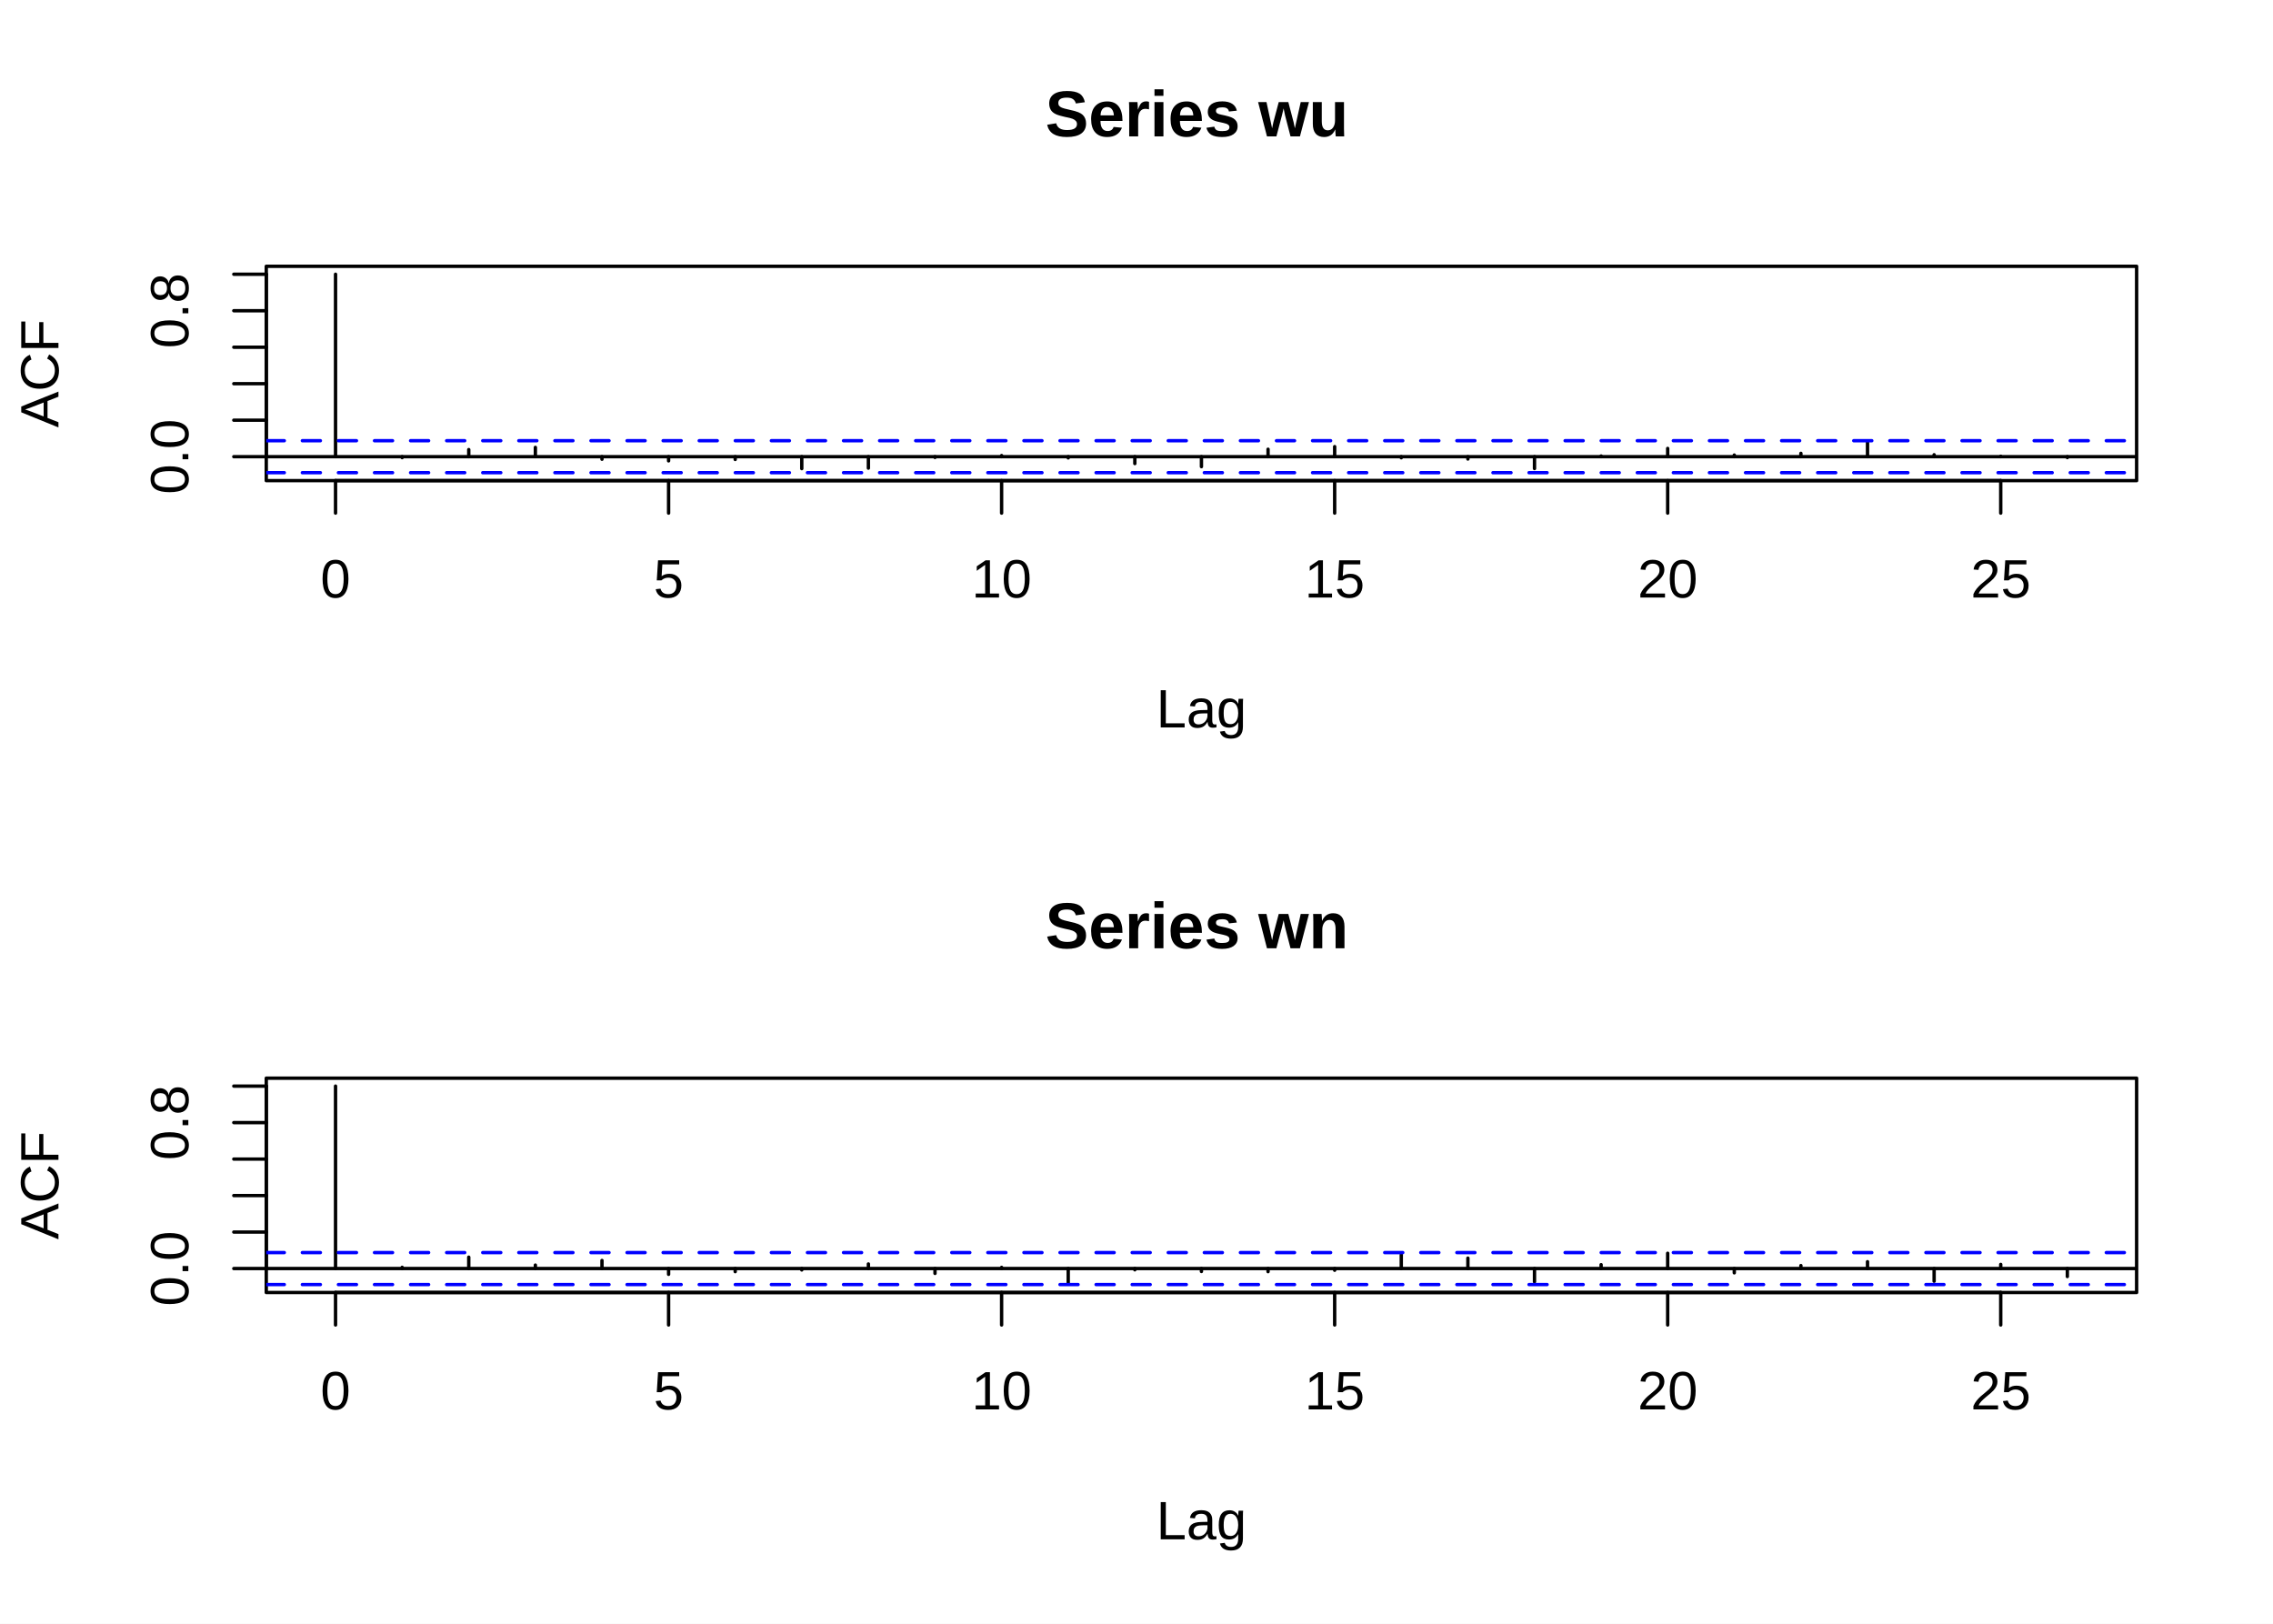
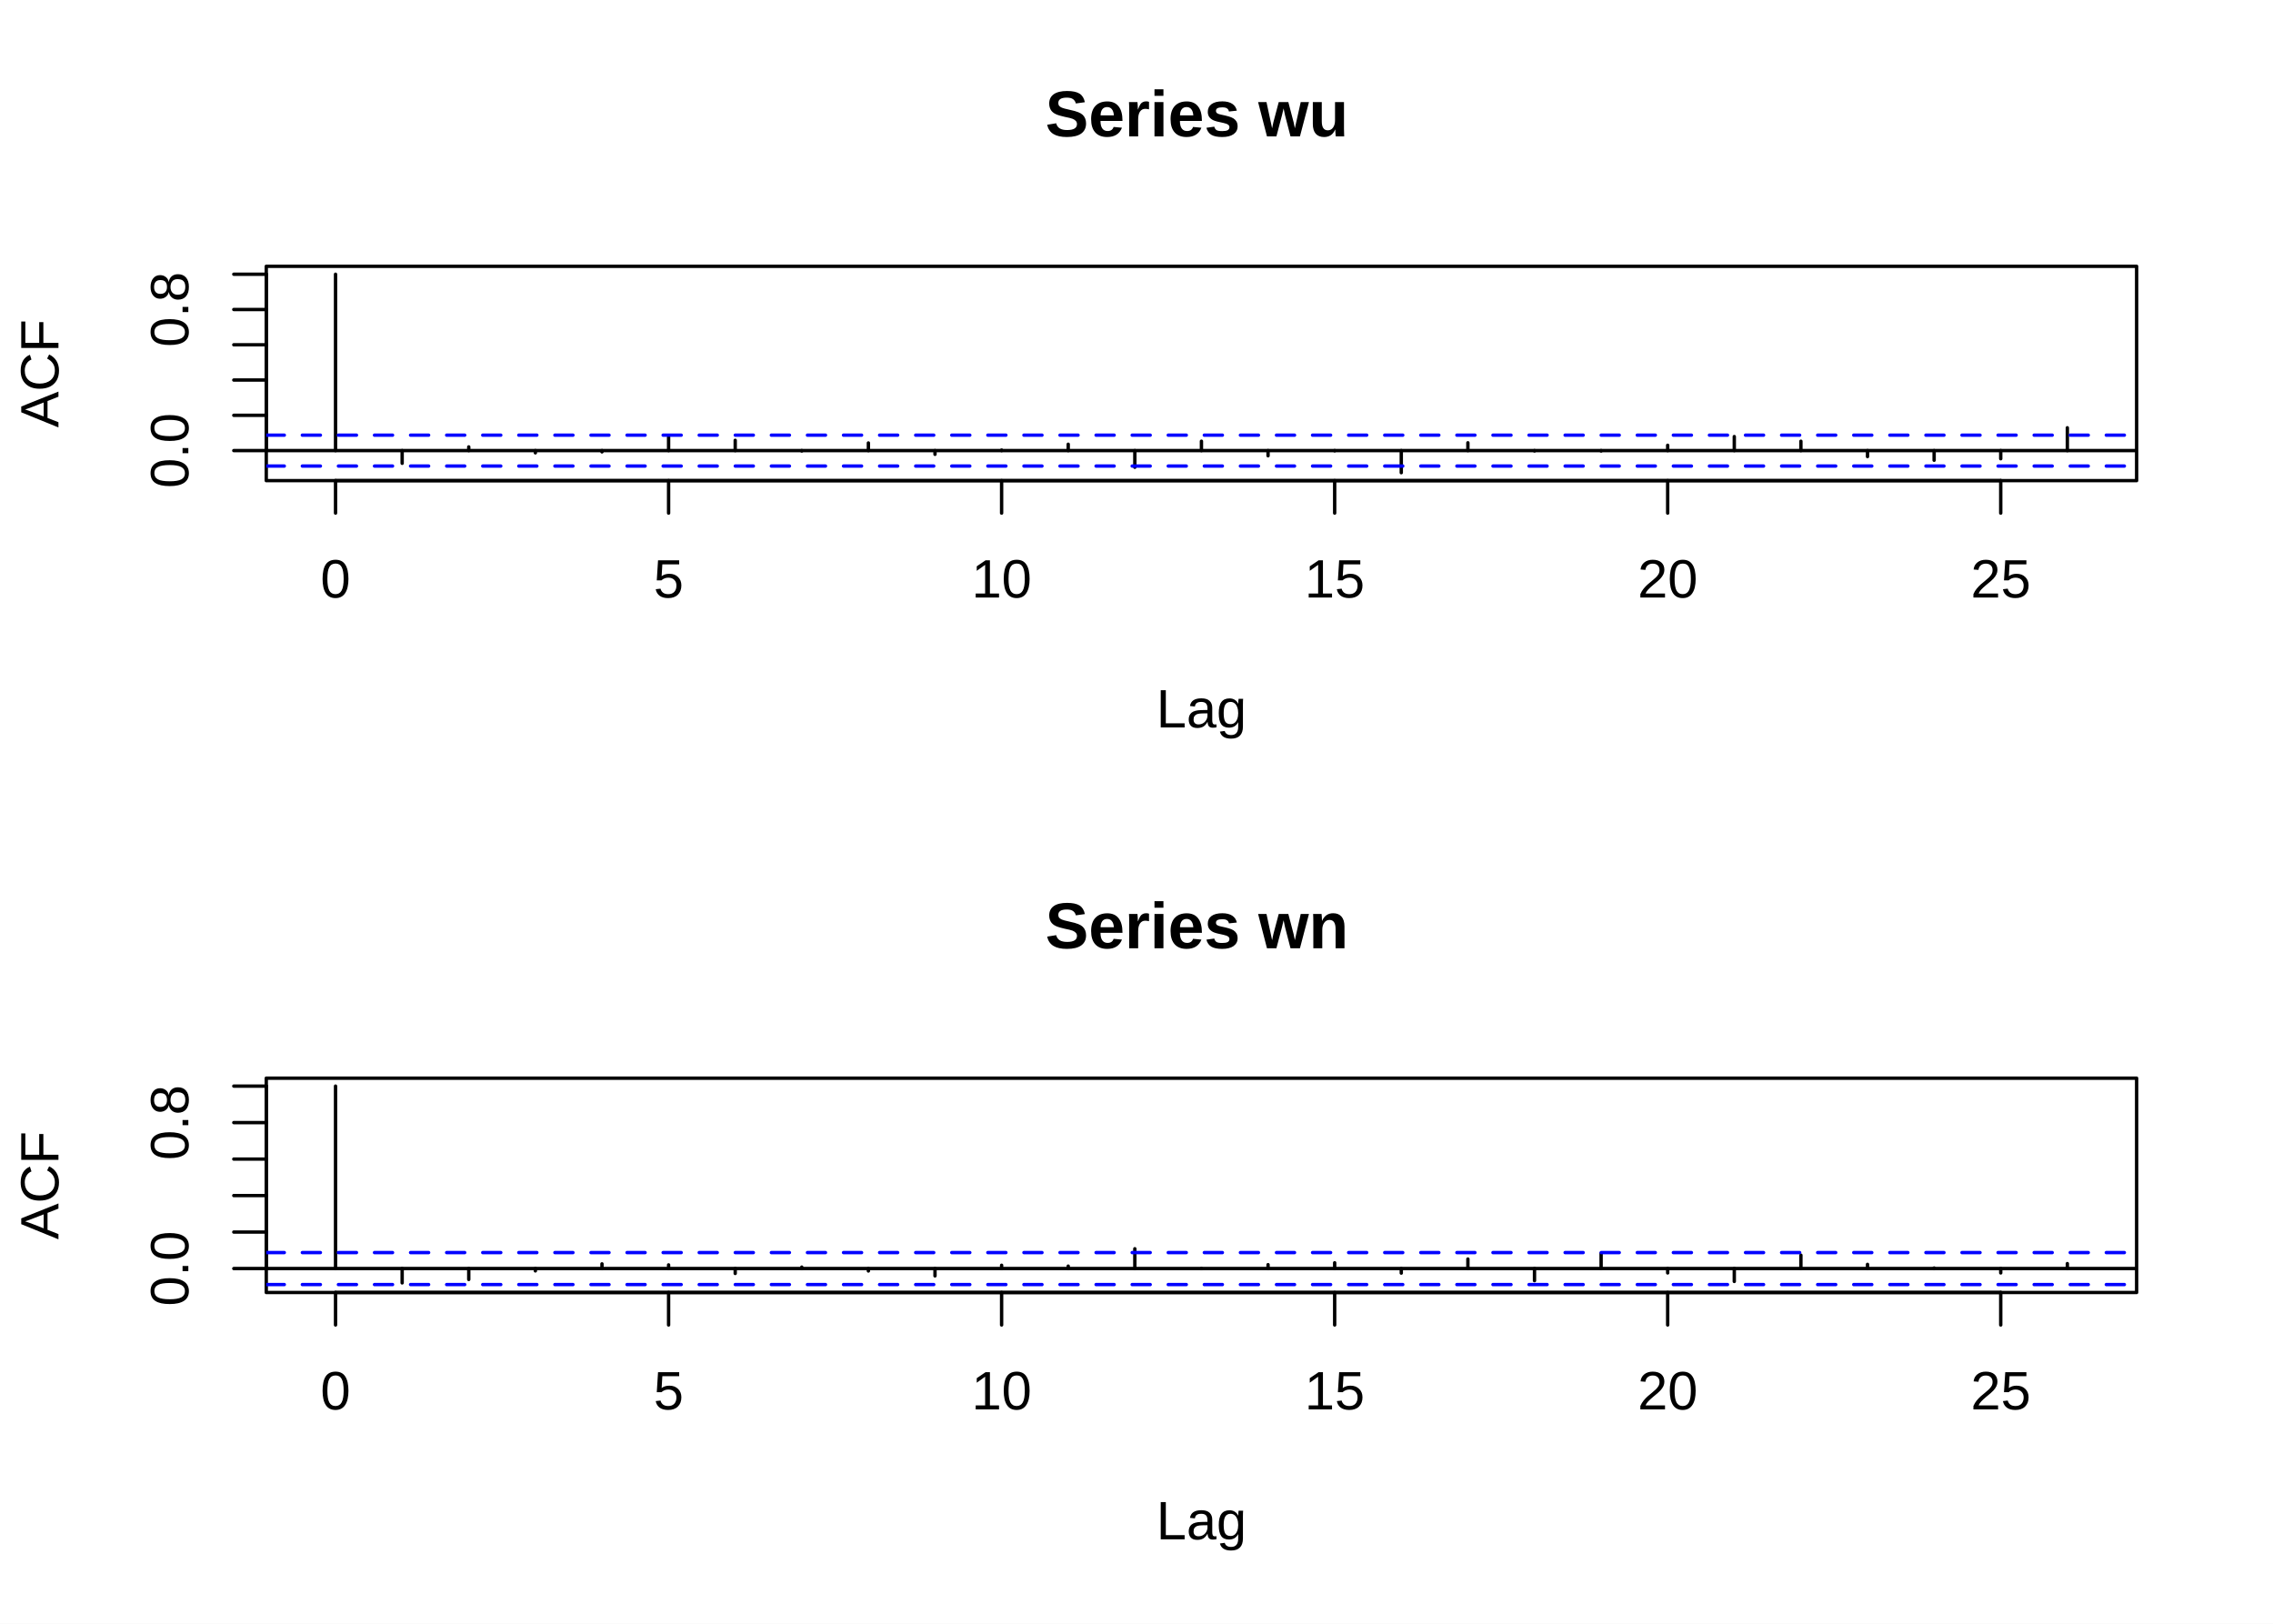
<svg xmlns="http://www.w3.org/2000/svg" viewBox="0 0 504.00 360.00">
  <defs>
    <style type="text/css">
    line, polyline, path, rect, circle {
      fill: none;
      stroke: #000000;
      stroke-linecap: round;
      stroke-linejoin: round;
      stroke-miterlimit: 10.00;
    }
  </style>
  </defs>
  <rect width="100%" height="100%" style="stroke: none; fill: #FFFFFF;" />
  <defs>
    <clipPath id="cpNTkuMDR8NDczLjc2fDEwNi41Nnw1OS4wNA==">
      <rect x="59.04" y="59.04" width="414.72" height="47.52" />
    </clipPath>
  </defs>
-   <line x1="74.40" y1="101.25" x2="74.40" y2="60.80" style="stroke-width: 0.75;" clip-path="url(#cpNTkuMDR8NDczLjc2fDEwNi41Nnw1OS4wNA==)" />
-   <line x1="89.17" y1="101.25" x2="89.17" y2="101.46" style="stroke-width: 0.75;" clip-path="url(#cpNTkuMDR8NDczLjc2fDEwNi41Nnw1OS4wNA==)" />
-   <line x1="103.94" y1="101.25" x2="103.94" y2="99.68" style="stroke-width: 0.75;" clip-path="url(#cpNTkuMDR8NDczLjc2fDEwNi41Nnw1OS4wNA==)" />
-   <line x1="118.71" y1="101.25" x2="118.71" y2="99.19" style="stroke-width: 0.75;" clip-path="url(#cpNTkuMDR8NDczLjc2fDEwNi41Nnw1OS4wNA==)" />
-   <line x1="133.48" y1="101.25" x2="133.48" y2="101.82" style="stroke-width: 0.75;" clip-path="url(#cpNTkuMDR8NDczLjc2fDEwNi41Nnw1OS4wNA==)" />
-   <line x1="148.25" y1="101.25" x2="148.25" y2="102.18" style="stroke-width: 0.75;" clip-path="url(#cpNTkuMDR8NDczLjc2fDEwNi41Nnw1OS4wNA==)" />
-   <line x1="163.02" y1="101.25" x2="163.02" y2="101.87" style="stroke-width: 0.75;" clip-path="url(#cpNTkuMDR8NDczLjc2fDEwNi41Nnw1OS4wNA==)" />
-   <line x1="177.78" y1="101.25" x2="177.78" y2="103.90" style="stroke-width: 0.75;" clip-path="url(#cpNTkuMDR8NDczLjc2fDEwNi41Nnw1OS4wNA==)" />
-   <line x1="192.55" y1="101.25" x2="192.55" y2="103.79" style="stroke-width: 0.75;" clip-path="url(#cpNTkuMDR8NDczLjc2fDEwNi41Nnw1OS4wNA==)" />
-   <line x1="207.32" y1="101.25" x2="207.32" y2="101.42" style="stroke-width: 0.75;" clip-path="url(#cpNTkuMDR8NDczLjc2fDEwNi41Nnw1OS4wNA==)" />
-   <line x1="222.09" y1="101.25" x2="222.09" y2="101.00" style="stroke-width: 0.75;" clip-path="url(#cpNTkuMDR8NDczLjc2fDEwNi41Nnw1OS4wNA==)" />
-   <line x1="236.86" y1="101.25" x2="236.86" y2="101.52" style="stroke-width: 0.75;" clip-path="url(#cpNTkuMDR8NDczLjc2fDEwNi41Nnw1OS4wNA==)" />
-   <line x1="251.63" y1="101.25" x2="251.63" y2="102.78" style="stroke-width: 0.75;" clip-path="url(#cpNTkuMDR8NDczLjc2fDEwNi41Nnw1OS4wNA==)" />
-   <line x1="266.40" y1="101.25" x2="266.40" y2="103.46" style="stroke-width: 0.75;" clip-path="url(#cpNTkuMDR8NDczLjc2fDEwNi41Nnw1OS4wNA==)" />
-   <line x1="281.17" y1="101.25" x2="281.17" y2="99.60" style="stroke-width: 0.75;" clip-path="url(#cpNTkuMDR8NDczLjc2fDEwNi41Nnw1OS4wNA==)" />
-   <line x1="295.94" y1="101.25" x2="295.94" y2="99.02" style="stroke-width: 0.75;" clip-path="url(#cpNTkuMDR8NDczLjc2fDEwNi41Nnw1OS4wNA==)" />
-   <line x1="310.71" y1="101.25" x2="310.71" y2="101.49" style="stroke-width: 0.75;" clip-path="url(#cpNTkuMDR8NDczLjc2fDEwNi41Nnw1OS4wNA==)" />
-   <line x1="325.48" y1="101.25" x2="325.48" y2="101.77" style="stroke-width: 0.75;" clip-path="url(#cpNTkuMDR8NDczLjc2fDEwNi41Nnw1OS4wNA==)" />
-   <line x1="340.25" y1="101.25" x2="340.25" y2="103.88" style="stroke-width: 0.75;" clip-path="url(#cpNTkuMDR8NDczLjc2fDEwNi41Nnw1OS4wNA==)" />
-   <line x1="355.02" y1="101.25" x2="355.02" y2="101.10" style="stroke-width: 0.75;" clip-path="url(#cpNTkuMDR8NDczLjc2fDEwNi41Nnw1OS4wNA==)" />
-   <line x1="369.78" y1="101.25" x2="369.78" y2="99.42" style="stroke-width: 0.75;" clip-path="url(#cpNTkuMDR8NDczLjc2fDEwNi41Nnw1OS4wNA==)" />
-   <line x1="384.55" y1="101.25" x2="384.55" y2="100.89" style="stroke-width: 0.75;" clip-path="url(#cpNTkuMDR8NDczLjc2fDEwNi41Nnw1OS4wNA==)" />
-   <line x1="399.32" y1="101.25" x2="399.32" y2="100.51" style="stroke-width: 0.75;" clip-path="url(#cpNTkuMDR8NDczLjc2fDEwNi41Nnw1OS4wNA==)" />
-   <line x1="414.09" y1="101.25" x2="414.09" y2="98.01" style="stroke-width: 0.75;" clip-path="url(#cpNTkuMDR8NDczLjc2fDEwNi41Nnw1OS4wNA==)" />
-   <line x1="428.86" y1="101.25" x2="428.86" y2="100.82" style="stroke-width: 0.75;" clip-path="url(#cpNTkuMDR8NDczLjc2fDEwNi41Nnw1OS4wNA==)" />
-   <line x1="443.63" y1="101.25" x2="443.63" y2="101.16" style="stroke-width: 0.75;" clip-path="url(#cpNTkuMDR8NDczLjc2fDEwNi41Nnw1OS4wNA==)" />
-   <line x1="458.40" y1="101.25" x2="458.40" y2="101.45" style="stroke-width: 0.75;" clip-path="url(#cpNTkuMDR8NDczLjc2fDEwNi41Nnw1OS4wNA==)" />
+   <line x1="74.40" y1="99.90" x2="74.40" y2="60.80" style="stroke-width: 0.75;" clip-path="url(#cpNTkuMDR8NDczLjc2fDEwNi41Nnw1OS4wNA==)" />
+   <line x1="89.17" y1="99.90" x2="89.17" y2="102.72" style="stroke-width: 0.75;" clip-path="url(#cpNTkuMDR8NDczLjc2fDEwNi41Nnw1OS4wNA==)" />
+   <line x1="103.94" y1="99.90" x2="103.94" y2="99.08" style="stroke-width: 0.75;" clip-path="url(#cpNTkuMDR8NDczLjc2fDEwNi41Nnw1OS4wNA==)" />
+   <line x1="118.71" y1="99.90" x2="118.71" y2="100.40" style="stroke-width: 0.75;" clip-path="url(#cpNTkuMDR8NDczLjc2fDEwNi41Nnw1OS4wNA==)" />
+   <line x1="133.48" y1="99.90" x2="133.48" y2="100.19" style="stroke-width: 0.75;" clip-path="url(#cpNTkuMDR8NDczLjc2fDEwNi41Nnw1OS4wNA==)" />
+   <line x1="148.25" y1="99.90" x2="148.25" y2="96.91" style="stroke-width: 0.75;" clip-path="url(#cpNTkuMDR8NDczLjc2fDEwNi41Nnw1OS4wNA==)" />
+   <line x1="163.02" y1="99.90" x2="163.02" y2="97.62" style="stroke-width: 0.75;" clip-path="url(#cpNTkuMDR8NDczLjc2fDEwNi41Nnw1OS4wNA==)" />
+   <line x1="177.78" y1="99.90" x2="177.78" y2="99.98" style="stroke-width: 0.75;" clip-path="url(#cpNTkuMDR8NDczLjc2fDEwNi41Nnw1OS4wNA==)" />
+   <line x1="192.55" y1="99.90" x2="192.55" y2="98.21" style="stroke-width: 0.75;" clip-path="url(#cpNTkuMDR8NDczLjc2fDEwNi41Nnw1OS4wNA==)" />
+   <line x1="207.32" y1="99.90" x2="207.32" y2="100.73" style="stroke-width: 0.75;" clip-path="url(#cpNTkuMDR8NDczLjc2fDEwNi41Nnw1OS4wNA==)" />
+   <line x1="222.09" y1="99.90" x2="222.09" y2="99.79" style="stroke-width: 0.75;" clip-path="url(#cpNTkuMDR8NDczLjc2fDEwNi41Nnw1OS4wNA==)" />
+   <line x1="236.86" y1="99.90" x2="236.86" y2="98.49" style="stroke-width: 0.75;" clip-path="url(#cpNTkuMDR8NDczLjc2fDEwNi41Nnw1OS4wNA==)" />
+   <line x1="251.63" y1="99.90" x2="251.63" y2="103.60" style="stroke-width: 0.75;" clip-path="url(#cpNTkuMDR8NDczLjc2fDEwNi41Nnw1OS4wNA==)" />
+   <line x1="266.40" y1="99.90" x2="266.40" y2="97.82" style="stroke-width: 0.75;" clip-path="url(#cpNTkuMDR8NDczLjc2fDEwNi41Nnw1OS4wNA==)" />
+   <line x1="281.17" y1="99.90" x2="281.17" y2="101.05" style="stroke-width: 0.75;" clip-path="url(#cpNTkuMDR8NDczLjc2fDEwNi41Nnw1OS4wNA==)" />
+   <line x1="295.94" y1="99.90" x2="295.94" y2="99.94" style="stroke-width: 0.75;" clip-path="url(#cpNTkuMDR8NDczLjc2fDEwNi41Nnw1OS4wNA==)" />
+   <line x1="310.71" y1="99.90" x2="310.71" y2="104.80" style="stroke-width: 0.75;" clip-path="url(#cpNTkuMDR8NDczLjc2fDEwNi41Nnw1OS4wNA==)" />
+   <line x1="325.48" y1="99.90" x2="325.48" y2="98.17" style="stroke-width: 0.75;" clip-path="url(#cpNTkuMDR8NDczLjc2fDEwNi41Nnw1OS4wNA==)" />
+   <line x1="340.25" y1="99.90" x2="340.25" y2="99.97" style="stroke-width: 0.75;" clip-path="url(#cpNTkuMDR8NDczLjc2fDEwNi41Nnw1OS4wNA==)" />
+   <line x1="355.02" y1="99.90" x2="355.02" y2="99.98" style="stroke-width: 0.75;" clip-path="url(#cpNTkuMDR8NDczLjc2fDEwNi41Nnw1OS4wNA==)" />
+   <line x1="369.78" y1="99.90" x2="369.78" y2="98.72" style="stroke-width: 0.75;" clip-path="url(#cpNTkuMDR8NDczLjc2fDEwNi41Nnw1OS4wNA==)" />
+   <line x1="384.55" y1="99.90" x2="384.55" y2="96.79" style="stroke-width: 0.75;" clip-path="url(#cpNTkuMDR8NDczLjc2fDEwNi41Nnw1OS4wNA==)" />
+   <line x1="399.32" y1="99.90" x2="399.32" y2="97.83" style="stroke-width: 0.75;" clip-path="url(#cpNTkuMDR8NDczLjc2fDEwNi41Nnw1OS4wNA==)" />
+   <line x1="414.09" y1="99.90" x2="414.09" y2="101.23" style="stroke-width: 0.75;" clip-path="url(#cpNTkuMDR8NDczLjc2fDEwNi41Nnw1OS4wNA==)" />
+   <line x1="428.86" y1="99.90" x2="428.86" y2="102.04" style="stroke-width: 0.75;" clip-path="url(#cpNTkuMDR8NDczLjc2fDEwNi41Nnw1OS4wNA==)" />
+   <line x1="443.63" y1="99.90" x2="443.63" y2="101.71" style="stroke-width: 0.75;" clip-path="url(#cpNTkuMDR8NDczLjc2fDEwNi41Nnw1OS4wNA==)" />
+   <line x1="458.40" y1="99.90" x2="458.40" y2="94.84" style="stroke-width: 0.75;" clip-path="url(#cpNTkuMDR8NDczLjc2fDEwNi41Nnw1OS4wNA==)" />
  <defs>
    <clipPath id="cpMHw1MDR8MzYwfDA=">
      <rect x="0.00" y="0.00" width="504.00" height="360.00" />
    </clipPath>
  </defs>
  <line x1="74.40" y1="106.56" x2="443.63" y2="106.56" style="stroke-width: 0.75;" clip-path="url(#cpMHw1MDR8MzYwfDA=)" />
  <line x1="74.40" y1="106.56" x2="74.40" y2="113.76" style="stroke-width: 0.75;" clip-path="url(#cpMHw1MDR8MzYwfDA=)" />
  <line x1="148.25" y1="106.56" x2="148.25" y2="113.76" style="stroke-width: 0.75;" clip-path="url(#cpMHw1MDR8MzYwfDA=)" />
  <line x1="222.09" y1="106.56" x2="222.09" y2="113.76" style="stroke-width: 0.75;" clip-path="url(#cpMHw1MDR8MzYwfDA=)" />
  <line x1="295.94" y1="106.56" x2="295.94" y2="113.76" style="stroke-width: 0.75;" clip-path="url(#cpMHw1MDR8MzYwfDA=)" />
  <line x1="369.78" y1="106.56" x2="369.78" y2="113.76" style="stroke-width: 0.75;" clip-path="url(#cpMHw1MDR8MzYwfDA=)" />
  <line x1="443.63" y1="106.56" x2="443.63" y2="113.76" style="stroke-width: 0.75;" clip-path="url(#cpMHw1MDR8MzYwfDA=)" />
  <g clip-path="url(#cpMHw1MDR8MzYwfDA=)">
    <text x="71.06" y="132.48" style="font-size: 12.00px; font-family: Arial;" textLength="6.67px" lengthAdjust="spacingAndGlyphs">0</text>
  </g>
  <g clip-path="url(#cpMHw1MDR8MzYwfDA=)">
    <text x="144.91" y="132.48" style="font-size: 12.00px; font-family: Arial;" textLength="6.67px" lengthAdjust="spacingAndGlyphs">5</text>
  </g>
  <g clip-path="url(#cpMHw1MDR8MzYwfDA=)">
    <text x="215.42" y="132.48" style="font-size: 12.00px; font-family: Arial;" textLength="13.35px" lengthAdjust="spacingAndGlyphs">10</text>
  </g>
  <g clip-path="url(#cpMHw1MDR8MzYwfDA=)">
    <text x="289.26" y="132.48" style="font-size: 12.00px; font-family: Arial;" textLength="13.35px" lengthAdjust="spacingAndGlyphs">15</text>
  </g>
  <g clip-path="url(#cpMHw1MDR8MzYwfDA=)">
    <text x="363.11" y="132.48" style="font-size: 12.00px; font-family: Arial;" textLength="13.35px" lengthAdjust="spacingAndGlyphs">20</text>
  </g>
  <g clip-path="url(#cpMHw1MDR8MzYwfDA=)">
    <text x="436.96" y="132.48" style="font-size: 12.00px; font-family: Arial;" textLength="13.35px" lengthAdjust="spacingAndGlyphs">25</text>
  </g>
-   <line x1="59.04" y1="101.25" x2="59.04" y2="60.80" style="stroke-width: 0.75;" clip-path="url(#cpMHw1MDR8MzYwfDA=)" />
-   <line x1="59.04" y1="101.25" x2="51.84" y2="101.25" style="stroke-width: 0.75;" clip-path="url(#cpMHw1MDR8MzYwfDA=)" />
-   <line x1="59.04" y1="93.16" x2="51.84" y2="93.16" style="stroke-width: 0.75;" clip-path="url(#cpMHw1MDR8MzYwfDA=)" />
-   <line x1="59.04" y1="85.07" x2="51.84" y2="85.07" style="stroke-width: 0.75;" clip-path="url(#cpMHw1MDR8MzYwfDA=)" />
-   <line x1="59.04" y1="76.98" x2="51.84" y2="76.98" style="stroke-width: 0.75;" clip-path="url(#cpMHw1MDR8MzYwfDA=)" />
-   <line x1="59.04" y1="68.89" x2="51.84" y2="68.89" style="stroke-width: 0.75;" clip-path="url(#cpMHw1MDR8MzYwfDA=)" />
+   <line x1="59.04" y1="99.90" x2="59.04" y2="60.80" style="stroke-width: 0.75;" clip-path="url(#cpMHw1MDR8MzYwfDA=)" />
+   <line x1="59.04" y1="99.90" x2="51.84" y2="99.90" style="stroke-width: 0.75;" clip-path="url(#cpMHw1MDR8MzYwfDA=)" />
+   <line x1="59.04" y1="92.08" x2="51.84" y2="92.08" style="stroke-width: 0.75;" clip-path="url(#cpMHw1MDR8MzYwfDA=)" />
+   <line x1="59.04" y1="84.26" x2="51.84" y2="84.26" style="stroke-width: 0.75;" clip-path="url(#cpMHw1MDR8MzYwfDA=)" />
+   <line x1="59.04" y1="76.44" x2="51.84" y2="76.44" style="stroke-width: 0.75;" clip-path="url(#cpMHw1MDR8MzYwfDA=)" />
+   <line x1="59.04" y1="68.62" x2="51.84" y2="68.62" style="stroke-width: 0.75;" clip-path="url(#cpMHw1MDR8MzYwfDA=)" />
  <line x1="59.04" y1="60.80" x2="51.84" y2="60.80" style="stroke-width: 0.75;" clip-path="url(#cpMHw1MDR8MzYwfDA=)" />
  <g clip-path="url(#cpMHw1MDR8MzYwfDA=)">
-     <text transform="translate(41.76,109.59) rotate(-90)" style="font-size: 12.00px; font-family: Arial;" textLength="16.68px" lengthAdjust="spacingAndGlyphs">0.0</text>
-   </g>
-   <g clip-path="url(#cpMHw1MDR8MzYwfDA=)">
-     <text transform="translate(41.76,77.23) rotate(-90)" style="font-size: 12.00px; font-family: Arial;" textLength="16.68px" lengthAdjust="spacingAndGlyphs">0.8</text>
+     <text transform="translate(41.76,108.24) rotate(-90)" style="font-size: 12.00px; font-family: Arial;" textLength="16.68px" lengthAdjust="spacingAndGlyphs">0.0</text>
+   </g>
+   <g clip-path="url(#cpMHw1MDR8MzYwfDA=)">
+     <text transform="translate(41.76,76.96) rotate(-90)" style="font-size: 12.00px; font-family: Arial;" textLength="16.68px" lengthAdjust="spacingAndGlyphs">0.8</text>
  </g>
  <polyline points="59.04,106.56 473.76,106.56 473.76,59.04 59.04,59.04 59.04,106.56 " style="stroke-width: 0.75;" clip-path="url(#cpMHw1MDR8MzYwfDA=)" />
  <defs>
    <clipPath id="cpMHw1MDR8MTgwfDA=">
      <rect x="0.00" y="0.00" width="504.00" height="180.00" />
    </clipPath>
  </defs>
  <g clip-path="url(#cpMHw1MDR8MTgwfDA=)">
    <text x="256.39" y="161.28" style="font-size: 12.00px; font-family: Arial;" textLength="20.02px" lengthAdjust="spacingAndGlyphs">Lag</text>
  </g>
  <g clip-path="url(#cpMHw1MDR8MTgwfDA=)">
    <text transform="translate(12.96,94.80) rotate(-90)" style="font-size: 12.00px; font-family: Arial;" textLength="24.00px" lengthAdjust="spacingAndGlyphs">ACF</text>
  </g>
  <defs>
    <clipPath id="cpNTkuMDR8NDczLjc2fDEwNi41Nnw1OS4wNA==">
      <rect x="59.04" y="59.04" width="414.72" height="47.52" />
    </clipPath>
  </defs>
-   <line x1="59.04" y1="101.25" x2="473.76" y2="101.25" style="stroke-width: 0.75;" clip-path="url(#cpNTkuMDR8NDczLjc2fDEwNi41Nnw1OS4wNA==)" />
-   <line x1="59.04" y1="97.71" x2="473.76" y2="97.71" style="stroke-width: 0.75; stroke: #0000FF; stroke-dasharray: 4.00,4.00;" clip-path="url(#cpNTkuMDR8NDczLjc2fDEwNi41Nnw1OS4wNA==)" />
-   <line x1="59.04" y1="104.80" x2="473.76" y2="104.80" style="stroke-width: 0.75; stroke: #0000FF; stroke-dasharray: 4.00,4.00;" clip-path="url(#cpNTkuMDR8NDczLjc2fDEwNi41Nnw1OS4wNA==)" />
+   <line x1="59.04" y1="99.90" x2="473.76" y2="99.90" style="stroke-width: 0.75;" clip-path="url(#cpNTkuMDR8NDczLjc2fDEwNi41Nnw1OS4wNA==)" />
+   <line x1="59.04" y1="96.48" x2="473.76" y2="96.48" style="stroke-width: 0.75; stroke: #0000FF; stroke-dasharray: 4.00,4.00;" clip-path="url(#cpNTkuMDR8NDczLjc2fDEwNi41Nnw1OS4wNA==)" />
+   <line x1="59.04" y1="103.33" x2="473.76" y2="103.33" style="stroke-width: 0.75; stroke: #0000FF; stroke-dasharray: 4.00,4.00;" clip-path="url(#cpNTkuMDR8NDczLjc2fDEwNi41Nnw1OS4wNA==)" />
  <defs>
    <clipPath id="cpMHw1MDR8MTgwfDA=">
      <rect x="0.00" y="0.00" width="504.00" height="180.00" />
    </clipPath>
  </defs>
  <g clip-path="url(#cpMHw1MDR8MTgwfDA=)">
    <text x="231.77" y="30.24" style="font-size: 14.40px; font-weight: bold; font-family: Arial;" textLength="69.25px" lengthAdjust="spacingAndGlyphs">Series  wu</text>
  </g>
  <defs>
    <clipPath id="cpNTkuMDR8NDczLjc2fDI4Ni41NnwyMzkuMDQ=">
      <rect x="59.04" y="239.04" width="414.72" height="47.52" />
    </clipPath>
  </defs>
  <line x1="74.40" y1="281.25" x2="74.40" y2="240.80" style="stroke-width: 0.75;" clip-path="url(#cpNTkuMDR8NDczLjc2fDI4Ni41NnwyMzkuMDQ=)" />
-   <line x1="89.17" y1="281.25" x2="89.17" y2="280.98" style="stroke-width: 0.75;" clip-path="url(#cpNTkuMDR8NDczLjc2fDI4Ni41NnwyMzkuMDQ=)" />
-   <line x1="103.94" y1="281.25" x2="103.94" y2="278.73" style="stroke-width: 0.75;" clip-path="url(#cpNTkuMDR8NDczLjc2fDI4Ni41NnwyMzkuMDQ=)" />
-   <line x1="118.71" y1="281.25" x2="118.71" y2="280.48" style="stroke-width: 0.75;" clip-path="url(#cpNTkuMDR8NDczLjc2fDI4Ni41NnwyMzkuMDQ=)" />
-   <line x1="133.48" y1="281.25" x2="133.48" y2="279.46" style="stroke-width: 0.75;" clip-path="url(#cpNTkuMDR8NDczLjc2fDI4Ni41NnwyMzkuMDQ=)" />
-   <line x1="148.25" y1="281.25" x2="148.25" y2="282.53" style="stroke-width: 0.75;" clip-path="url(#cpNTkuMDR8NDczLjc2fDI4Ni41NnwyMzkuMDQ=)" />
-   <line x1="163.02" y1="281.25" x2="163.02" y2="281.94" style="stroke-width: 0.75;" clip-path="url(#cpNTkuMDR8NDczLjc2fDI4Ni41NnwyMzkuMDQ=)" />
-   <line x1="177.78" y1="281.25" x2="177.78" y2="281.56" style="stroke-width: 0.75;" clip-path="url(#cpNTkuMDR8NDczLjc2fDI4Ni41NnwyMzkuMDQ=)" />
-   <line x1="192.55" y1="281.25" x2="192.55" y2="280.23" style="stroke-width: 0.75;" clip-path="url(#cpNTkuMDR8NDczLjc2fDI4Ni41NnwyMzkuMDQ=)" />
-   <line x1="207.32" y1="281.25" x2="207.32" y2="282.33" style="stroke-width: 0.75;" clip-path="url(#cpNTkuMDR8NDczLjc2fDI4Ni41NnwyMzkuMDQ=)" />
-   <line x1="222.09" y1="281.25" x2="222.09" y2="280.99" style="stroke-width: 0.75;" clip-path="url(#cpNTkuMDR8NDczLjc2fDI4Ni41NnwyMzkuMDQ=)" />
-   <line x1="236.86" y1="281.25" x2="236.86" y2="284.64" style="stroke-width: 0.75;" clip-path="url(#cpNTkuMDR8NDczLjc2fDI4Ni41NnwyMzkuMDQ=)" />
-   <line x1="251.63" y1="281.25" x2="251.63" y2="281.53" style="stroke-width: 0.75;" clip-path="url(#cpNTkuMDR8NDczLjc2fDI4Ni41NnwyMzkuMDQ=)" />
-   <line x1="266.40" y1="281.25" x2="266.40" y2="281.90" style="stroke-width: 0.75;" clip-path="url(#cpNTkuMDR8NDczLjc2fDI4Ni41NnwyMzkuMDQ=)" />
-   <line x1="281.17" y1="281.25" x2="281.17" y2="281.94" style="stroke-width: 0.75;" clip-path="url(#cpNTkuMDR8NDczLjc2fDI4Ni41NnwyMzkuMDQ=)" />
-   <line x1="295.94" y1="281.25" x2="295.94" y2="281.63" style="stroke-width: 0.75;" clip-path="url(#cpNTkuMDR8NDczLjc2fDI4Ni41NnwyMzkuMDQ=)" />
-   <line x1="310.71" y1="281.25" x2="310.71" y2="278.18" style="stroke-width: 0.75;" clip-path="url(#cpNTkuMDR8NDczLjc2fDI4Ni41NnwyMzkuMDQ=)" />
-   <line x1="325.48" y1="281.25" x2="325.48" y2="278.94" style="stroke-width: 0.75;" clip-path="url(#cpNTkuMDR8NDczLjc2fDI4Ni41NnwyMzkuMDQ=)" />
-   <line x1="340.25" y1="281.25" x2="340.25" y2="284.18" style="stroke-width: 0.75;" clip-path="url(#cpNTkuMDR8NDczLjc2fDI4Ni41NnwyMzkuMDQ=)" />
-   <line x1="355.02" y1="281.25" x2="355.02" y2="280.39" style="stroke-width: 0.75;" clip-path="url(#cpNTkuMDR8NDczLjc2fDI4Ni41NnwyMzkuMDQ=)" />
-   <line x1="369.78" y1="281.25" x2="369.78" y2="277.86" style="stroke-width: 0.75;" clip-path="url(#cpNTkuMDR8NDczLjc2fDI4Ni41NnwyMzkuMDQ=)" />
-   <line x1="384.55" y1="281.25" x2="384.55" y2="282.20" style="stroke-width: 0.75;" clip-path="url(#cpNTkuMDR8NDczLjc2fDI4Ni41NnwyMzkuMDQ=)" />
-   <line x1="399.32" y1="281.25" x2="399.32" y2="280.59" style="stroke-width: 0.75;" clip-path="url(#cpNTkuMDR8NDczLjc2fDI4Ni41NnwyMzkuMDQ=)" />
-   <line x1="414.09" y1="281.25" x2="414.09" y2="279.73" style="stroke-width: 0.75;" clip-path="url(#cpNTkuMDR8NDczLjc2fDI4Ni41NnwyMzkuMDQ=)" />
-   <line x1="428.86" y1="281.25" x2="428.86" y2="284.06" style="stroke-width: 0.75;" clip-path="url(#cpNTkuMDR8NDczLjc2fDI4Ni41NnwyMzkuMDQ=)" />
-   <line x1="443.63" y1="281.25" x2="443.63" y2="280.33" style="stroke-width: 0.75;" clip-path="url(#cpNTkuMDR8NDczLjc2fDI4Ni41NnwyMzkuMDQ=)" />
-   <line x1="458.40" y1="281.25" x2="458.40" y2="283.02" style="stroke-width: 0.75;" clip-path="url(#cpNTkuMDR8NDczLjc2fDI4Ni41NnwyMzkuMDQ=)" />
+   <line x1="89.17" y1="281.25" x2="89.17" y2="284.43" style="stroke-width: 0.75;" clip-path="url(#cpNTkuMDR8NDczLjc2fDI4Ni41NnwyMzkuMDQ=)" />
+   <line x1="103.94" y1="281.25" x2="103.94" y2="283.67" style="stroke-width: 0.75;" clip-path="url(#cpNTkuMDR8NDczLjc2fDI4Ni41NnwyMzkuMDQ=)" />
+   <line x1="118.71" y1="281.25" x2="118.71" y2="281.77" style="stroke-width: 0.75;" clip-path="url(#cpNTkuMDR8NDczLjc2fDI4Ni41NnwyMzkuMDQ=)" />
+   <line x1="133.48" y1="281.25" x2="133.48" y2="280.21" style="stroke-width: 0.75;" clip-path="url(#cpNTkuMDR8NDczLjc2fDI4Ni41NnwyMzkuMDQ=)" />
+   <line x1="148.25" y1="281.25" x2="148.25" y2="280.44" style="stroke-width: 0.75;" clip-path="url(#cpNTkuMDR8NDczLjc2fDI4Ni41NnwyMzkuMDQ=)" />
+   <line x1="163.02" y1="281.25" x2="163.02" y2="282.34" style="stroke-width: 0.75;" clip-path="url(#cpNTkuMDR8NDczLjc2fDI4Ni41NnwyMzkuMDQ=)" />
+   <line x1="177.78" y1="281.25" x2="177.78" y2="280.93" style="stroke-width: 0.75;" clip-path="url(#cpNTkuMDR8NDczLjc2fDI4Ni41NnwyMzkuMDQ=)" />
+   <line x1="192.55" y1="281.25" x2="192.55" y2="281.79" style="stroke-width: 0.75;" clip-path="url(#cpNTkuMDR8NDczLjc2fDI4Ni41NnwyMzkuMDQ=)" />
+   <line x1="207.32" y1="281.25" x2="207.32" y2="282.88" style="stroke-width: 0.75;" clip-path="url(#cpNTkuMDR8NDczLjc2fDI4Ni41NnwyMzkuMDQ=)" />
+   <line x1="222.09" y1="281.25" x2="222.09" y2="280.52" style="stroke-width: 0.75;" clip-path="url(#cpNTkuMDR8NDczLjc2fDI4Ni41NnwyMzkuMDQ=)" />
+   <line x1="236.86" y1="281.25" x2="236.86" y2="280.71" style="stroke-width: 0.75;" clip-path="url(#cpNTkuMDR8NDczLjc2fDI4Ni41NnwyMzkuMDQ=)" />
+   <line x1="251.63" y1="281.25" x2="251.63" y2="276.86" style="stroke-width: 0.75;" clip-path="url(#cpNTkuMDR8NDczLjc2fDI4Ni41NnwyMzkuMDQ=)" />
+   <line x1="266.40" y1="281.25" x2="266.40" y2="281.26" style="stroke-width: 0.75;" clip-path="url(#cpNTkuMDR8NDczLjc2fDI4Ni41NnwyMzkuMDQ=)" />
+   <line x1="281.17" y1="281.25" x2="281.17" y2="280.39" style="stroke-width: 0.75;" clip-path="url(#cpNTkuMDR8NDczLjc2fDI4Ni41NnwyMzkuMDQ=)" />
+   <line x1="295.94" y1="281.25" x2="295.94" y2="279.97" style="stroke-width: 0.75;" clip-path="url(#cpNTkuMDR8NDczLjc2fDI4Ni41NnwyMzkuMDQ=)" />
+   <line x1="310.71" y1="281.25" x2="310.71" y2="282.26" style="stroke-width: 0.75;" clip-path="url(#cpNTkuMDR8NDczLjc2fDI4Ni41NnwyMzkuMDQ=)" />
+   <line x1="325.48" y1="281.25" x2="325.48" y2="279.14" style="stroke-width: 0.75;" clip-path="url(#cpNTkuMDR8NDczLjc2fDI4Ni41NnwyMzkuMDQ=)" />
+   <line x1="340.25" y1="281.25" x2="340.25" y2="283.94" style="stroke-width: 0.75;" clip-path="url(#cpNTkuMDR8NDczLjc2fDI4Ni41NnwyMzkuMDQ=)" />
+   <line x1="355.02" y1="281.25" x2="355.02" y2="277.86" style="stroke-width: 0.75;" clip-path="url(#cpNTkuMDR8NDczLjc2fDI4Ni41NnwyMzkuMDQ=)" />
+   <line x1="369.78" y1="281.25" x2="369.78" y2="282.22" style="stroke-width: 0.75;" clip-path="url(#cpNTkuMDR8NDczLjc2fDI4Ni41NnwyMzkuMDQ=)" />
+   <line x1="384.55" y1="281.25" x2="384.55" y2="284.11" style="stroke-width: 0.75;" clip-path="url(#cpNTkuMDR8NDczLjc2fDI4Ni41NnwyMzkuMDQ=)" />
+   <line x1="399.32" y1="281.25" x2="399.32" y2="278.28" style="stroke-width: 0.75;" clip-path="url(#cpNTkuMDR8NDczLjc2fDI4Ni41NnwyMzkuMDQ=)" />
+   <line x1="414.09" y1="281.25" x2="414.09" y2="280.32" style="stroke-width: 0.75;" clip-path="url(#cpNTkuMDR8NDczLjc2fDI4Ni41NnwyMzkuMDQ=)" />
+   <line x1="428.86" y1="281.25" x2="428.86" y2="281.13" style="stroke-width: 0.75;" clip-path="url(#cpNTkuMDR8NDczLjc2fDI4Ni41NnwyMzkuMDQ=)" />
+   <line x1="443.63" y1="281.25" x2="443.63" y2="282.22" style="stroke-width: 0.75;" clip-path="url(#cpNTkuMDR8NDczLjc2fDI4Ni41NnwyMzkuMDQ=)" />
+   <line x1="458.40" y1="281.25" x2="458.40" y2="280.15" style="stroke-width: 0.75;" clip-path="url(#cpNTkuMDR8NDczLjc2fDI4Ni41NnwyMzkuMDQ=)" />
  <defs>
    <clipPath id="cpMHw1MDR8MzYwfDA=">
      <rect x="0.00" y="0.00" width="504.00" height="360.00" />
    </clipPath>
  </defs>
  <line x1="74.40" y1="286.56" x2="443.63" y2="286.56" style="stroke-width: 0.75;" clip-path="url(#cpMHw1MDR8MzYwfDA=)" />
  <line x1="74.40" y1="286.56" x2="74.40" y2="293.76" style="stroke-width: 0.75;" clip-path="url(#cpMHw1MDR8MzYwfDA=)" />
  <line x1="148.25" y1="286.56" x2="148.25" y2="293.76" style="stroke-width: 0.75;" clip-path="url(#cpMHw1MDR8MzYwfDA=)" />
  <line x1="222.09" y1="286.56" x2="222.09" y2="293.76" style="stroke-width: 0.75;" clip-path="url(#cpMHw1MDR8MzYwfDA=)" />
  <line x1="295.94" y1="286.56" x2="295.94" y2="293.76" style="stroke-width: 0.75;" clip-path="url(#cpMHw1MDR8MzYwfDA=)" />
  <line x1="369.78" y1="286.56" x2="369.78" y2="293.76" style="stroke-width: 0.75;" clip-path="url(#cpMHw1MDR8MzYwfDA=)" />
  <line x1="443.63" y1="286.56" x2="443.63" y2="293.76" style="stroke-width: 0.75;" clip-path="url(#cpMHw1MDR8MzYwfDA=)" />
  <g clip-path="url(#cpMHw1MDR8MzYwfDA=)">
    <text x="71.06" y="312.48" style="font-size: 12.00px; font-family: Arial;" textLength="6.67px" lengthAdjust="spacingAndGlyphs">0</text>
  </g>
  <g clip-path="url(#cpMHw1MDR8MzYwfDA=)">
    <text x="144.91" y="312.48" style="font-size: 12.00px; font-family: Arial;" textLength="6.67px" lengthAdjust="spacingAndGlyphs">5</text>
  </g>
  <g clip-path="url(#cpMHw1MDR8MzYwfDA=)">
    <text x="215.42" y="312.48" style="font-size: 12.00px; font-family: Arial;" textLength="13.35px" lengthAdjust="spacingAndGlyphs">10</text>
  </g>
  <g clip-path="url(#cpMHw1MDR8MzYwfDA=)">
    <text x="289.26" y="312.48" style="font-size: 12.00px; font-family: Arial;" textLength="13.35px" lengthAdjust="spacingAndGlyphs">15</text>
  </g>
  <g clip-path="url(#cpMHw1MDR8MzYwfDA=)">
    <text x="363.11" y="312.48" style="font-size: 12.00px; font-family: Arial;" textLength="13.35px" lengthAdjust="spacingAndGlyphs">20</text>
  </g>
  <g clip-path="url(#cpMHw1MDR8MzYwfDA=)">
    <text x="436.96" y="312.48" style="font-size: 12.00px; font-family: Arial;" textLength="13.35px" lengthAdjust="spacingAndGlyphs">25</text>
  </g>
  <line x1="59.04" y1="281.25" x2="59.04" y2="240.80" style="stroke-width: 0.75;" clip-path="url(#cpMHw1MDR8MzYwfDA=)" />
  <line x1="59.04" y1="281.25" x2="51.84" y2="281.25" style="stroke-width: 0.75;" clip-path="url(#cpMHw1MDR8MzYwfDA=)" />
  <line x1="59.04" y1="273.16" x2="51.84" y2="273.16" style="stroke-width: 0.75;" clip-path="url(#cpMHw1MDR8MzYwfDA=)" />
  <line x1="59.04" y1="265.07" x2="51.84" y2="265.07" style="stroke-width: 0.75;" clip-path="url(#cpMHw1MDR8MzYwfDA=)" />
  <line x1="59.04" y1="256.98" x2="51.84" y2="256.98" style="stroke-width: 0.75;" clip-path="url(#cpMHw1MDR8MzYwfDA=)" />
  <line x1="59.04" y1="248.89" x2="51.84" y2="248.89" style="stroke-width: 0.75;" clip-path="url(#cpMHw1MDR8MzYwfDA=)" />
  <line x1="59.04" y1="240.80" x2="51.84" y2="240.80" style="stroke-width: 0.75;" clip-path="url(#cpMHw1MDR8MzYwfDA=)" />
  <g clip-path="url(#cpMHw1MDR8MzYwfDA=)">
    <text transform="translate(41.76,289.59) rotate(-90)" style="font-size: 12.00px; font-family: Arial;" textLength="16.68px" lengthAdjust="spacingAndGlyphs">0.0</text>
  </g>
  <g clip-path="url(#cpMHw1MDR8MzYwfDA=)">
    <text transform="translate(41.76,257.23) rotate(-90)" style="font-size: 12.00px; font-family: Arial;" textLength="16.68px" lengthAdjust="spacingAndGlyphs">0.8</text>
  </g>
  <polyline points="59.04,286.56 473.76,286.56 473.76,239.04 59.04,239.04 59.04,286.56 " style="stroke-width: 0.75;" clip-path="url(#cpMHw1MDR8MzYwfDA=)" />
  <defs>
    <clipPath id="cpMHw1MDR8MzYwfDE4MA==">
      <rect x="0.00" y="180.00" width="504.00" height="180.00" />
    </clipPath>
  </defs>
  <g clip-path="url(#cpMHw1MDR8MzYwfDE4MA==)">
    <text x="256.39" y="341.28" style="font-size: 12.00px; font-family: Arial;" textLength="20.02px" lengthAdjust="spacingAndGlyphs">Lag</text>
  </g>
  <g clip-path="url(#cpMHw1MDR8MzYwfDE4MA==)">
    <text transform="translate(12.96,274.80) rotate(-90)" style="font-size: 12.00px; font-family: Arial;" textLength="24.00px" lengthAdjust="spacingAndGlyphs">ACF</text>
  </g>
  <defs>
    <clipPath id="cpNTkuMDR8NDczLjc2fDI4Ni41NnwyMzkuMDQ=">
      <rect x="59.04" y="239.04" width="414.72" height="47.52" />
    </clipPath>
  </defs>
  <line x1="59.04" y1="281.25" x2="473.76" y2="281.25" style="stroke-width: 0.75;" clip-path="url(#cpNTkuMDR8NDczLjc2fDI4Ni41NnwyMzkuMDQ=)" />
  <line x1="59.04" y1="277.71" x2="473.76" y2="277.71" style="stroke-width: 0.75; stroke: #0000FF; stroke-dasharray: 4.00,4.00;" clip-path="url(#cpNTkuMDR8NDczLjc2fDI4Ni41NnwyMzkuMDQ=)" />
  <line x1="59.04" y1="284.80" x2="473.76" y2="284.80" style="stroke-width: 0.75; stroke: #0000FF; stroke-dasharray: 4.00,4.00;" clip-path="url(#cpNTkuMDR8NDczLjc2fDI4Ni41NnwyMzkuMDQ=)" />
  <defs>
    <clipPath id="cpMHw1MDR8MzYwfDE4MA==">
      <rect x="0.00" y="180.00" width="504.00" height="180.00" />
    </clipPath>
  </defs>
  <g clip-path="url(#cpMHw1MDR8MzYwfDE4MA==)">
    <text x="231.77" y="210.24" style="font-size: 14.40px; font-weight: bold; font-family: Arial;" textLength="69.25px" lengthAdjust="spacingAndGlyphs">Series  wn</text>
  </g>
</svg>
